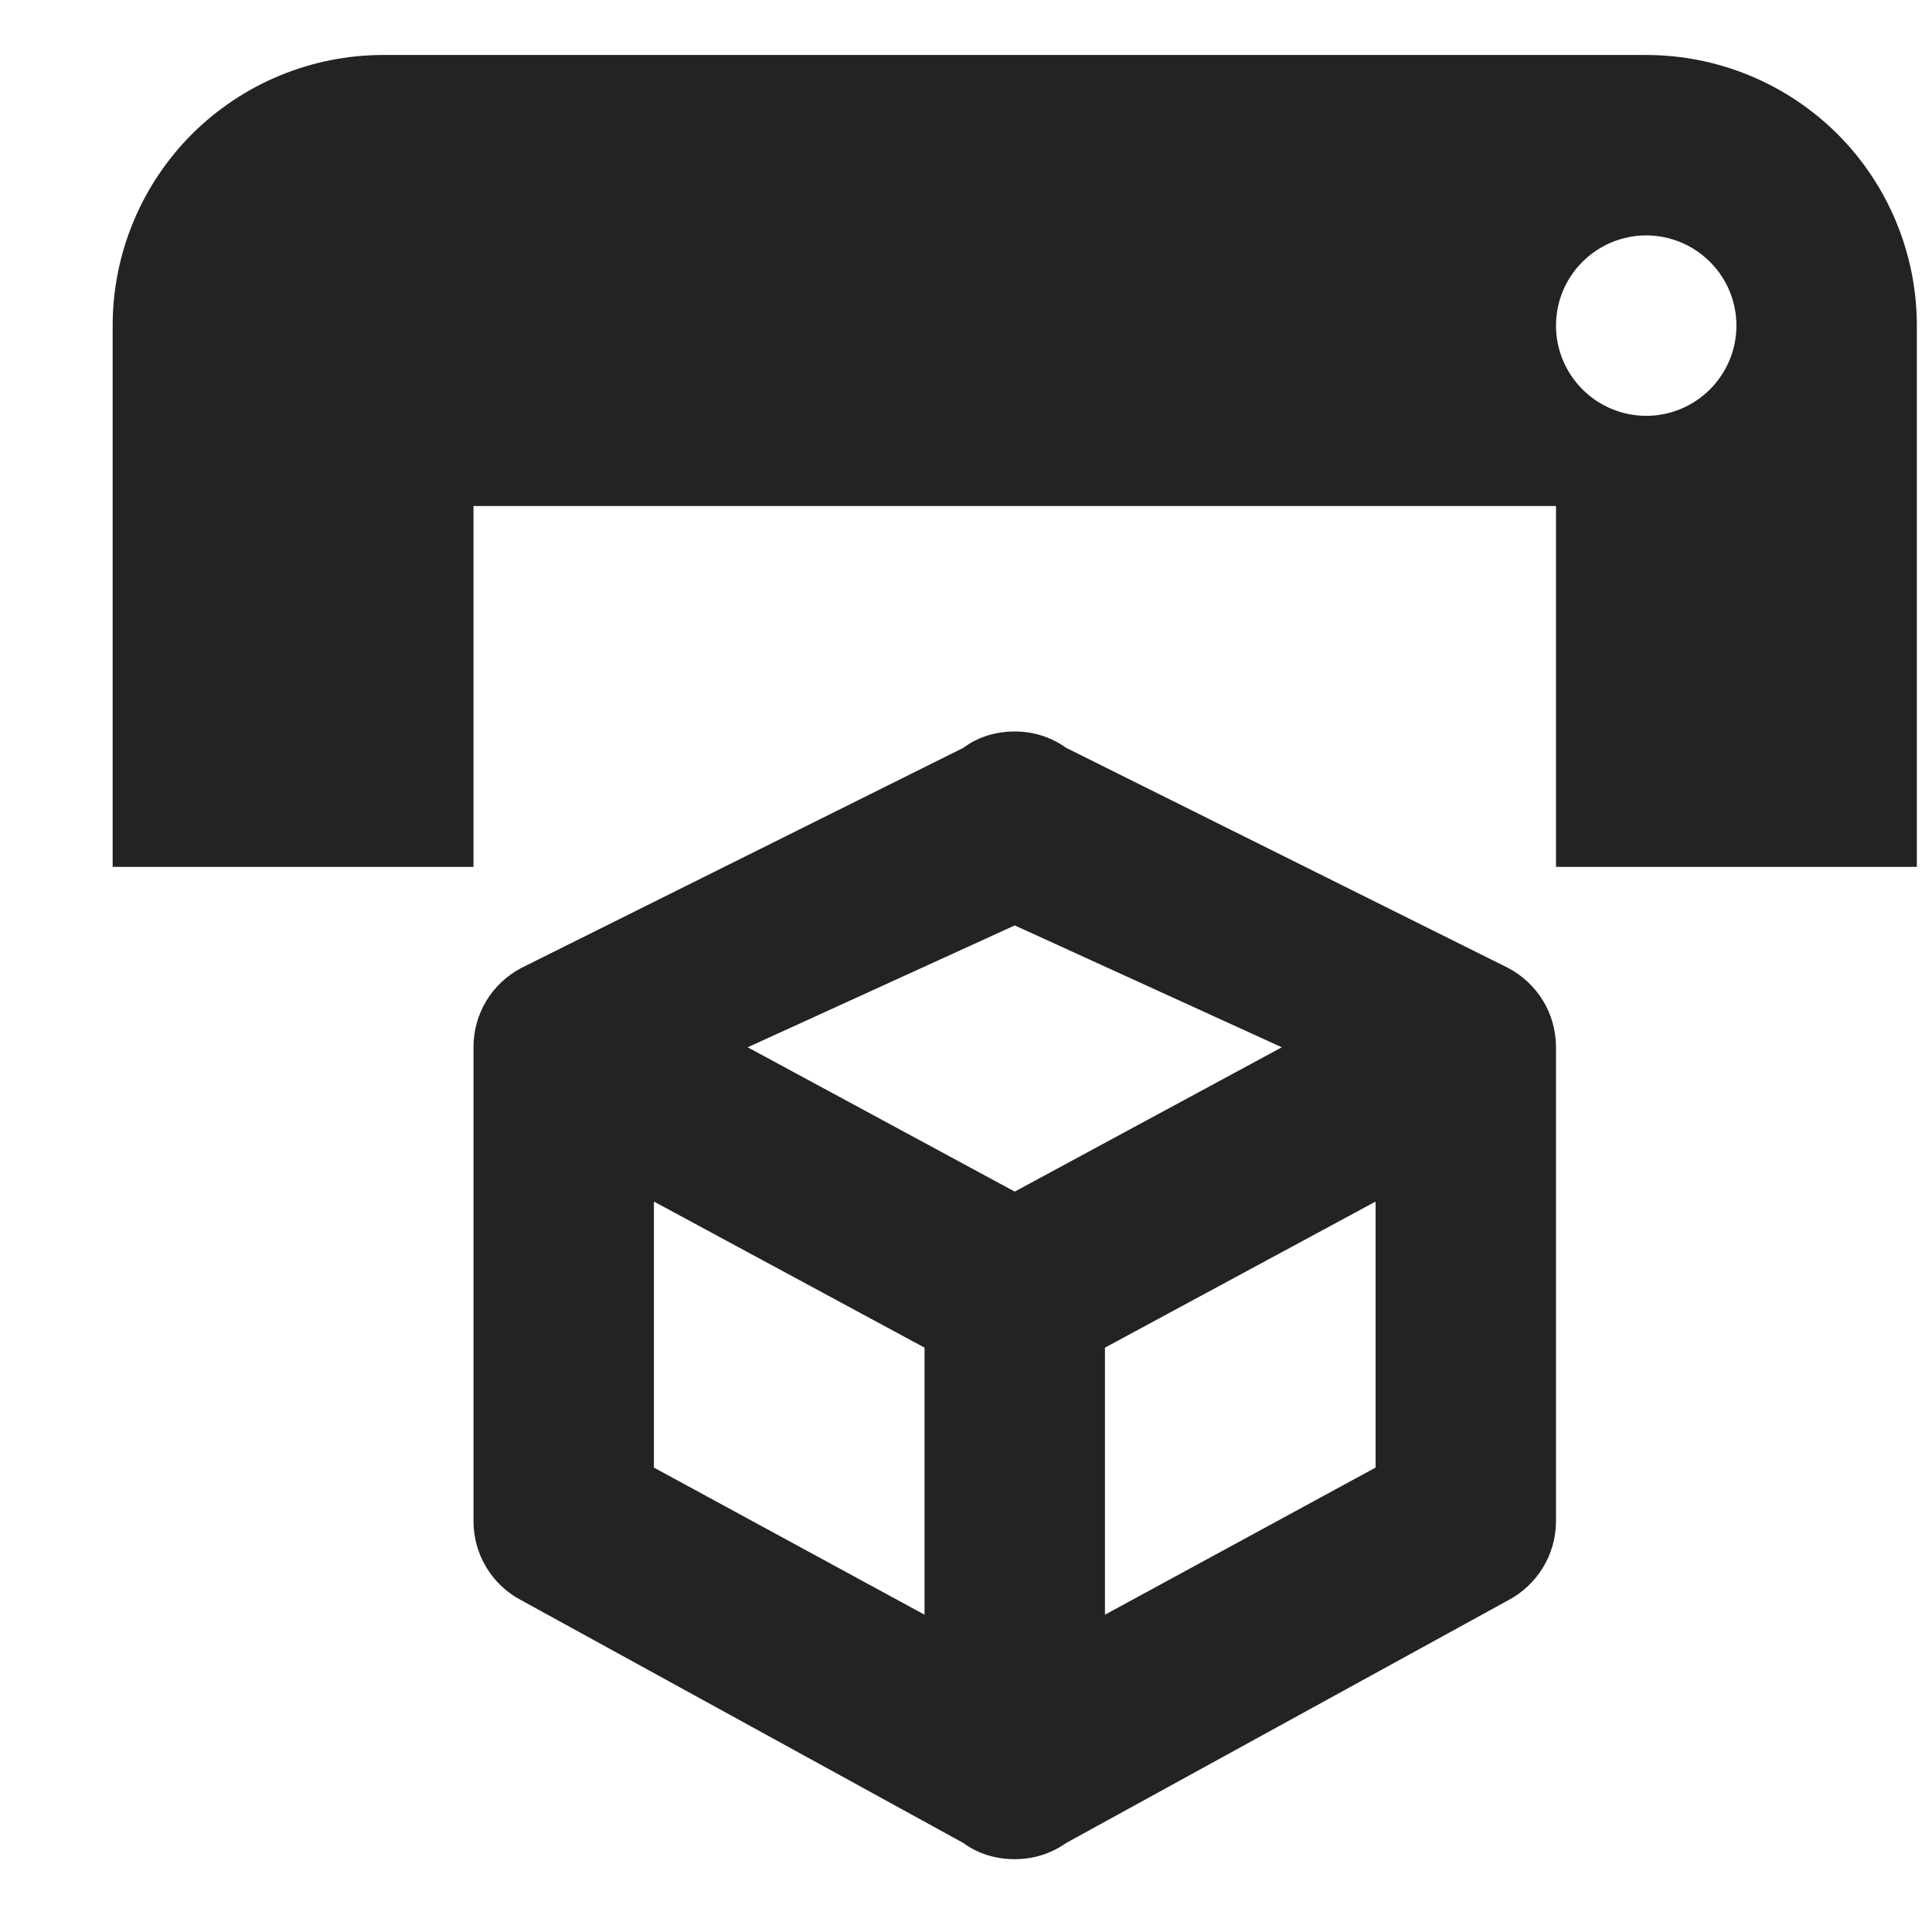
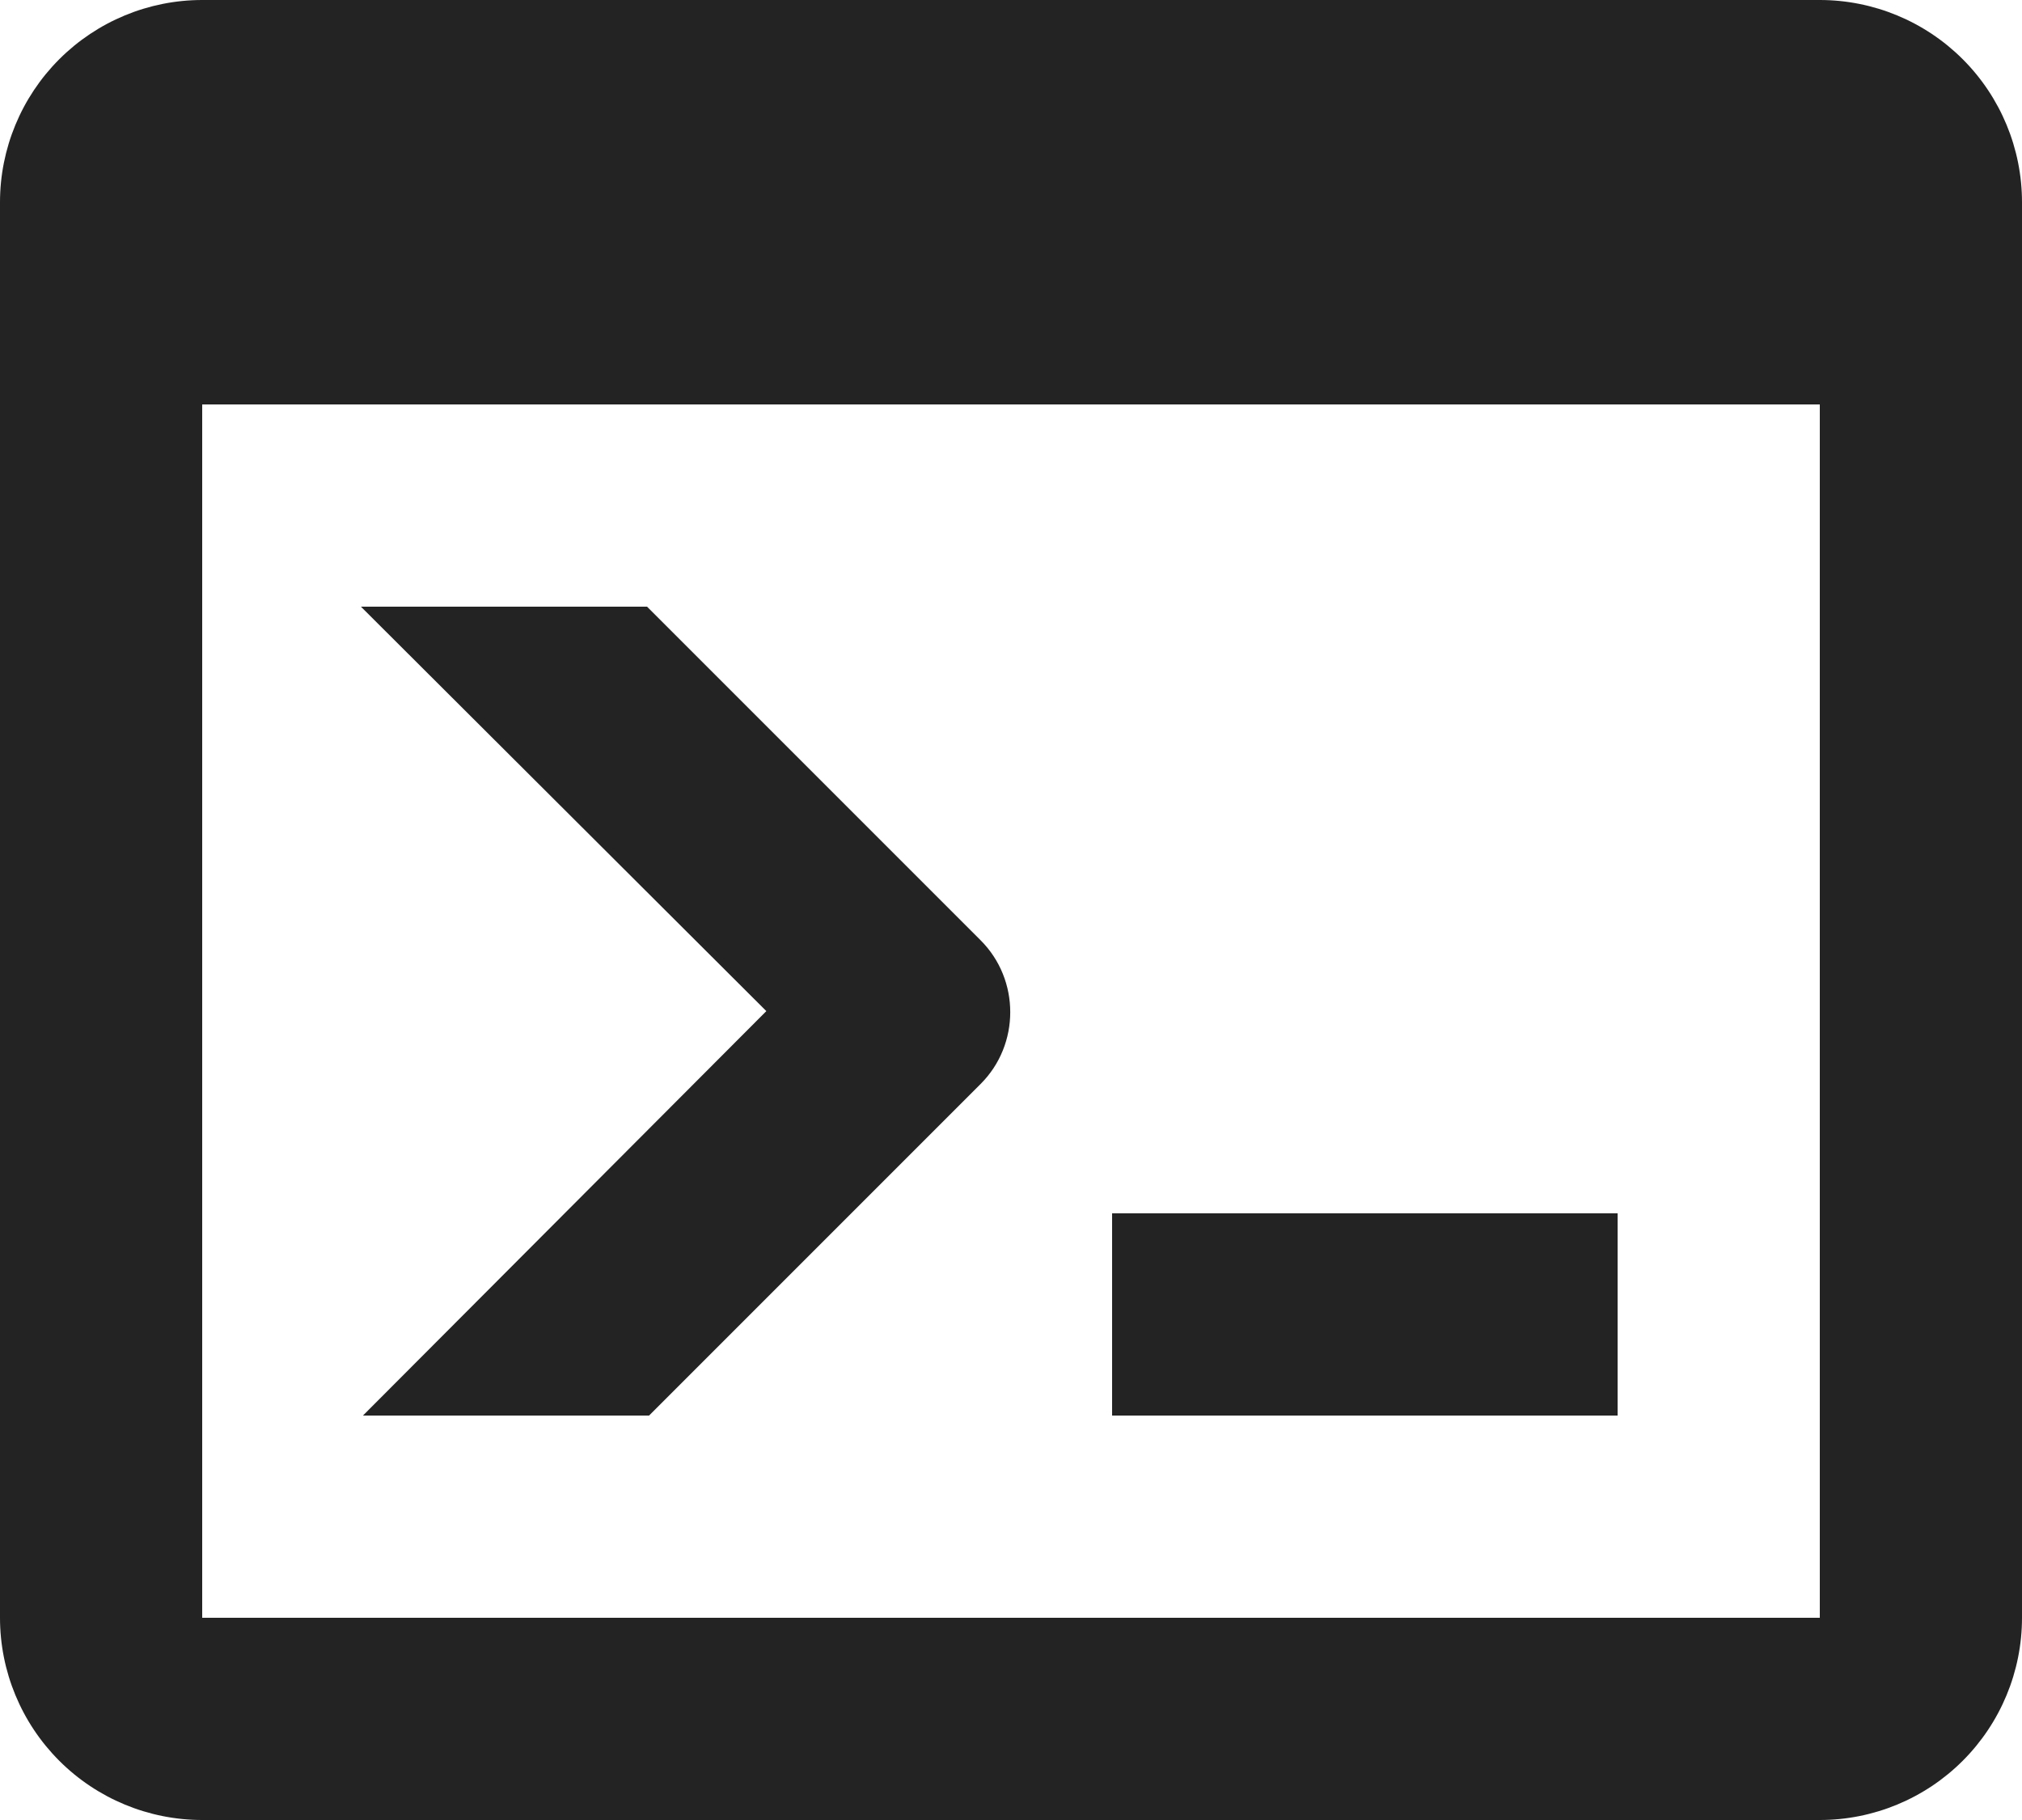
- <svg xmlns="http://www.w3.org/2000/svg" width="13" height="13" viewBox="0 0 13 13" fill="none">
-   <path d="M11.077 2.798C11.238 2.798 11.392 2.734 11.506 2.62C11.62 2.506 11.684 2.352 11.684 2.191C11.684 2.03 11.62 1.875 11.506 1.762C11.392 1.648 11.238 1.584 11.077 1.584C10.916 1.584 10.762 1.648 10.648 1.762C10.534 1.875 10.47 2.03 10.47 2.191C10.47 2.352 10.534 2.506 10.648 2.62C10.762 2.734 10.916 2.798 11.077 2.798ZM11.077 0.37C11.56 0.37 12.023 0.562 12.365 0.903C12.706 1.245 12.898 1.708 12.898 2.191V5.833H10.47V3.405H3.186V5.833H0.758V2.191C0.758 1.708 0.95 1.245 1.291 0.903C1.633 0.562 2.096 0.37 2.579 0.37H11.077ZM10.47 10.234C10.47 10.464 10.342 10.665 10.148 10.768L7.174 12.401C7.071 12.473 6.955 12.51 6.828 12.51C6.7 12.51 6.579 12.473 6.482 12.401L3.508 10.768C3.41 10.717 3.329 10.64 3.272 10.546C3.215 10.451 3.186 10.344 3.186 10.234V7.047C3.186 6.816 3.313 6.616 3.508 6.513L6.482 5.032C6.579 4.959 6.7 4.922 6.828 4.922C6.955 4.922 7.071 4.959 7.174 5.032L10.148 6.513C10.342 6.616 10.47 6.816 10.47 7.047V10.234ZM6.828 6.227L5.031 7.047L6.828 8.018L8.625 7.047L6.828 6.227ZM4.4 9.875L6.221 10.865V9.068L4.4 8.085V9.875ZM9.256 9.875V8.085L7.435 9.068V10.865L9.256 9.875Z" fill="#232323" />
+ <svg xmlns="http://www.w3.org/2000/svg" width="20" height="18" viewBox="0 0 20 18" fill="none">
+   <path d="M18 16V4H2V16H18ZM18 0C18.53 0 19.039 0.211 19.414 0.586C19.789 0.961 20 1.47 20 2V16C20 16.53 19.789 17.039 19.414 17.414C19.039 17.789 18.53 18 18 18H2C1.47 18 0.961 17.789 0.586 17.414C0.211 17.039 0 16.53 0 16V2C0 1.47 0.211 0.961 0.586 0.586C0.961 0.211 1.47 0 2 0H18ZM11 14V12H16V14H11ZM7.58 10L3.57 6H6.4L9.7 9.3C10.09 9.69 10.09 10.33 9.7 10.72L6.42 14H3.59L7.58 10Z" fill="#232323" />
</svg>
